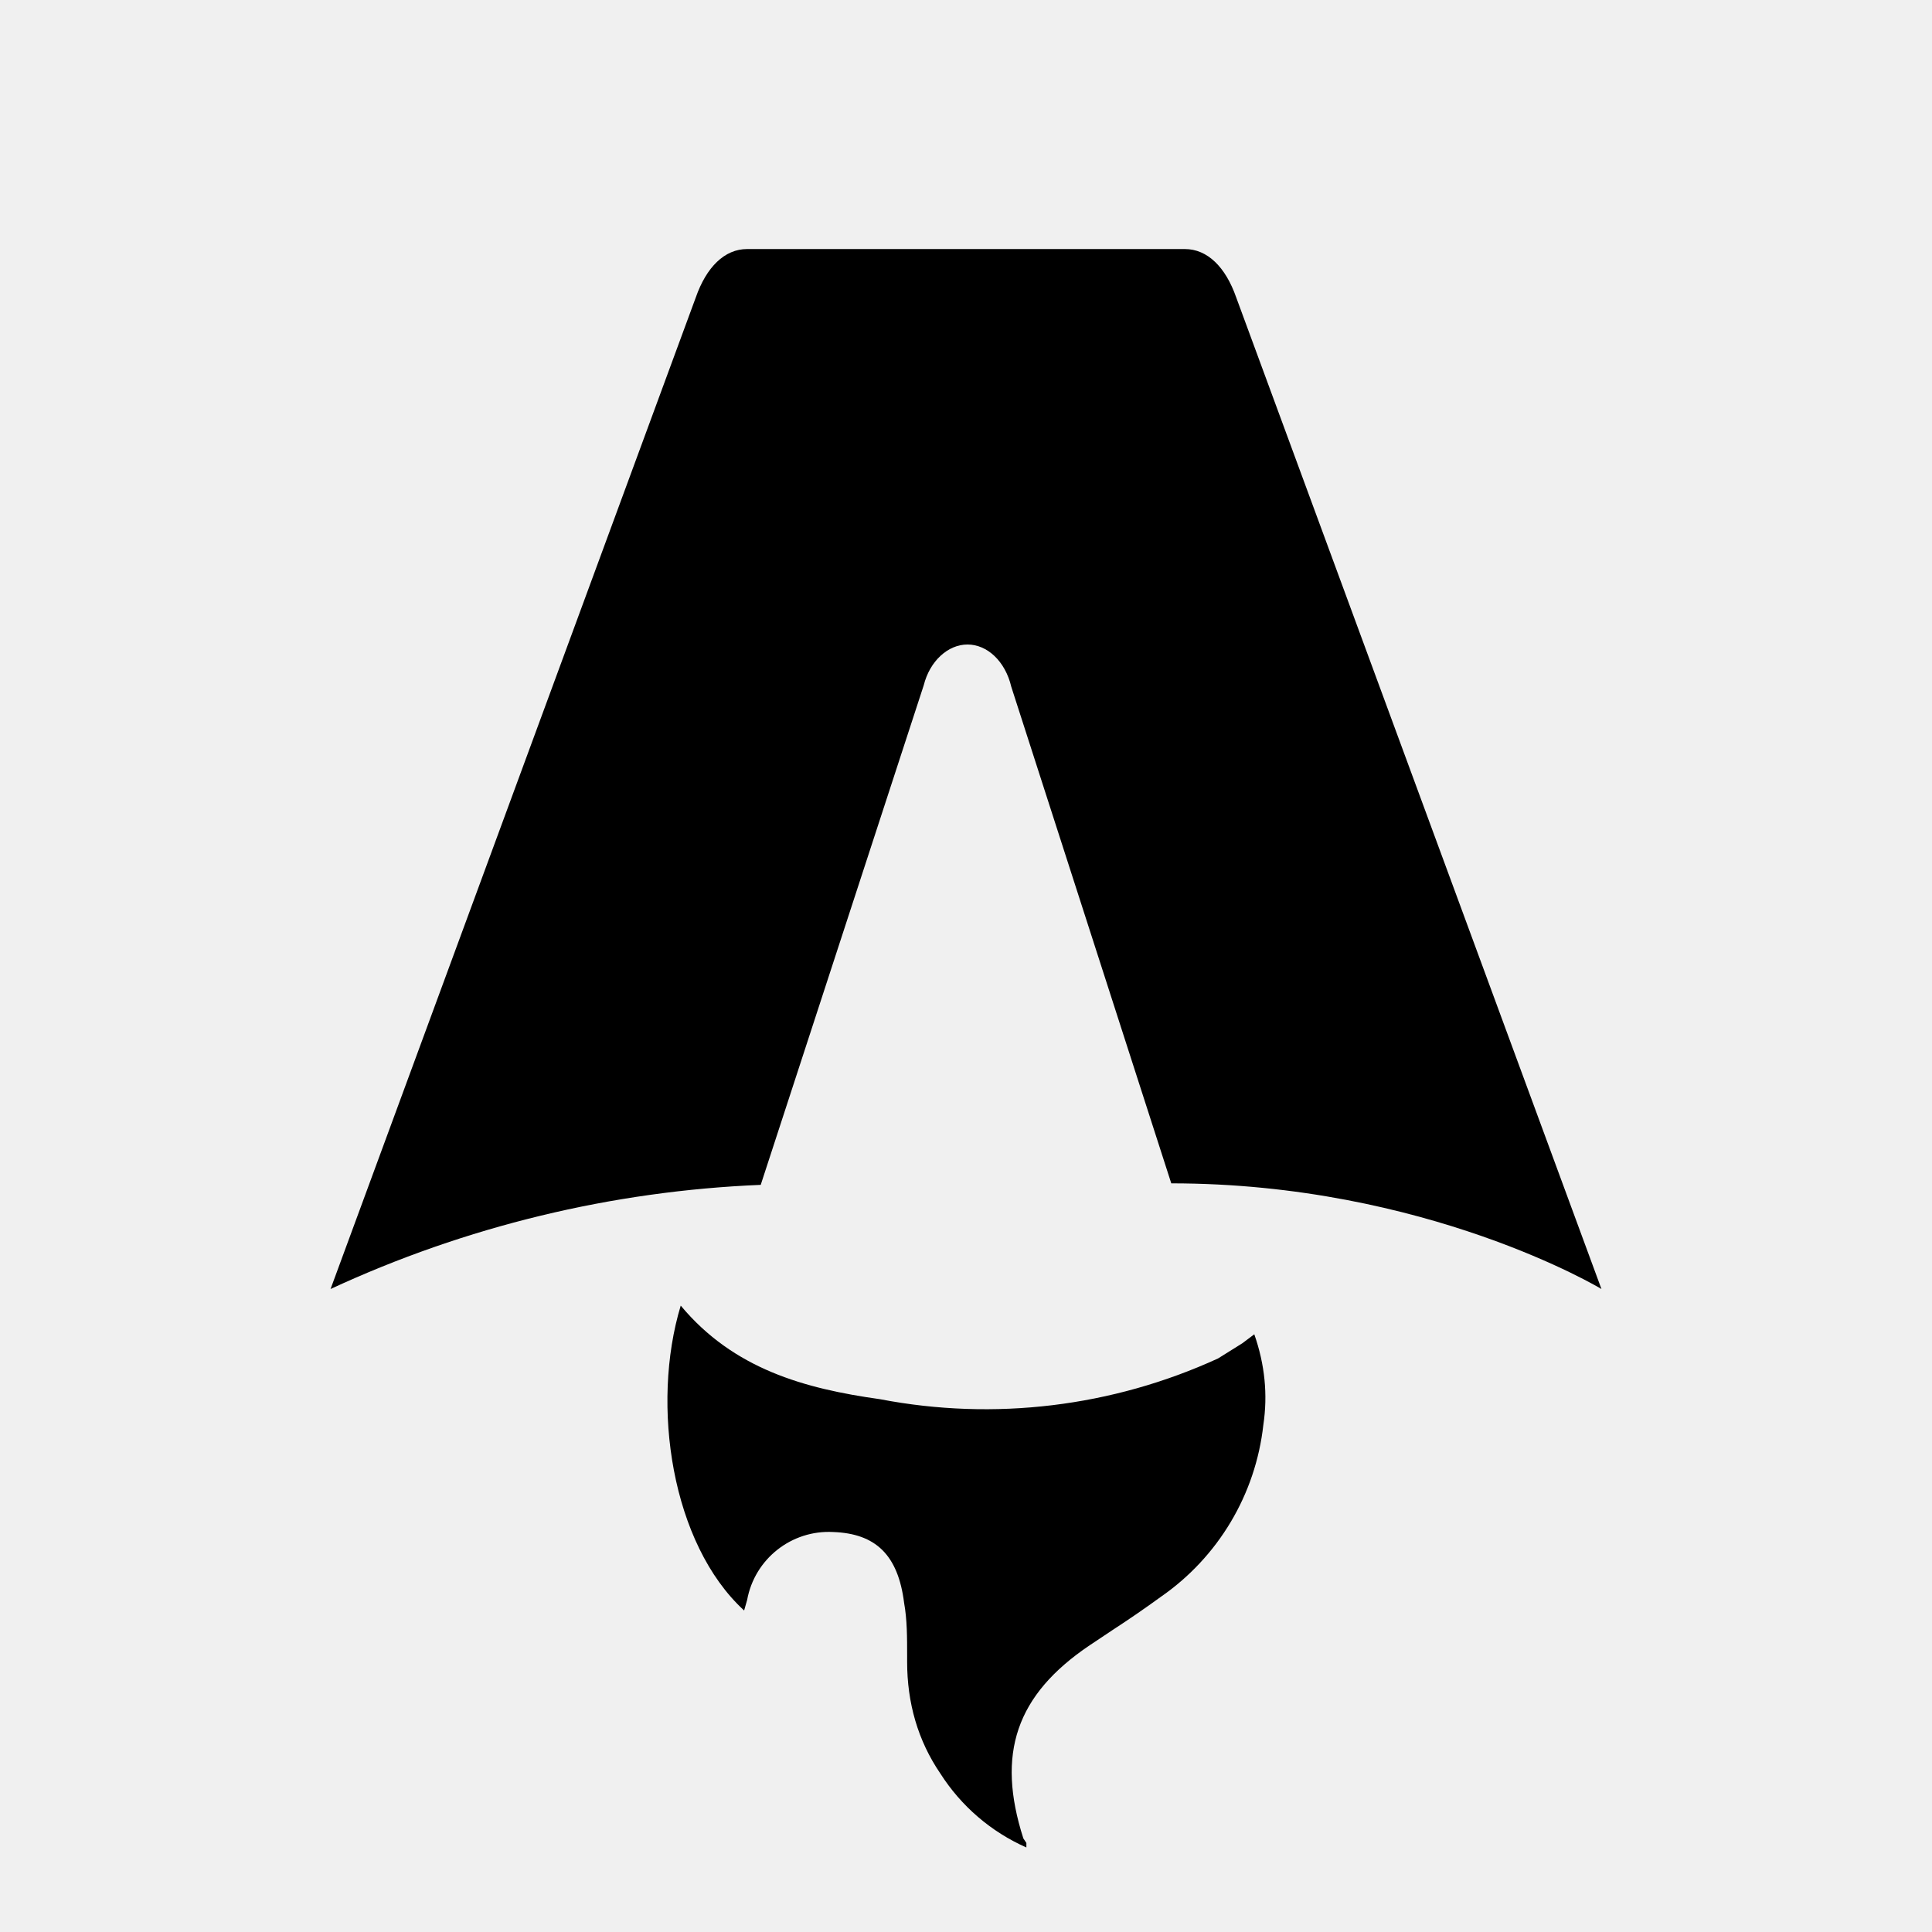
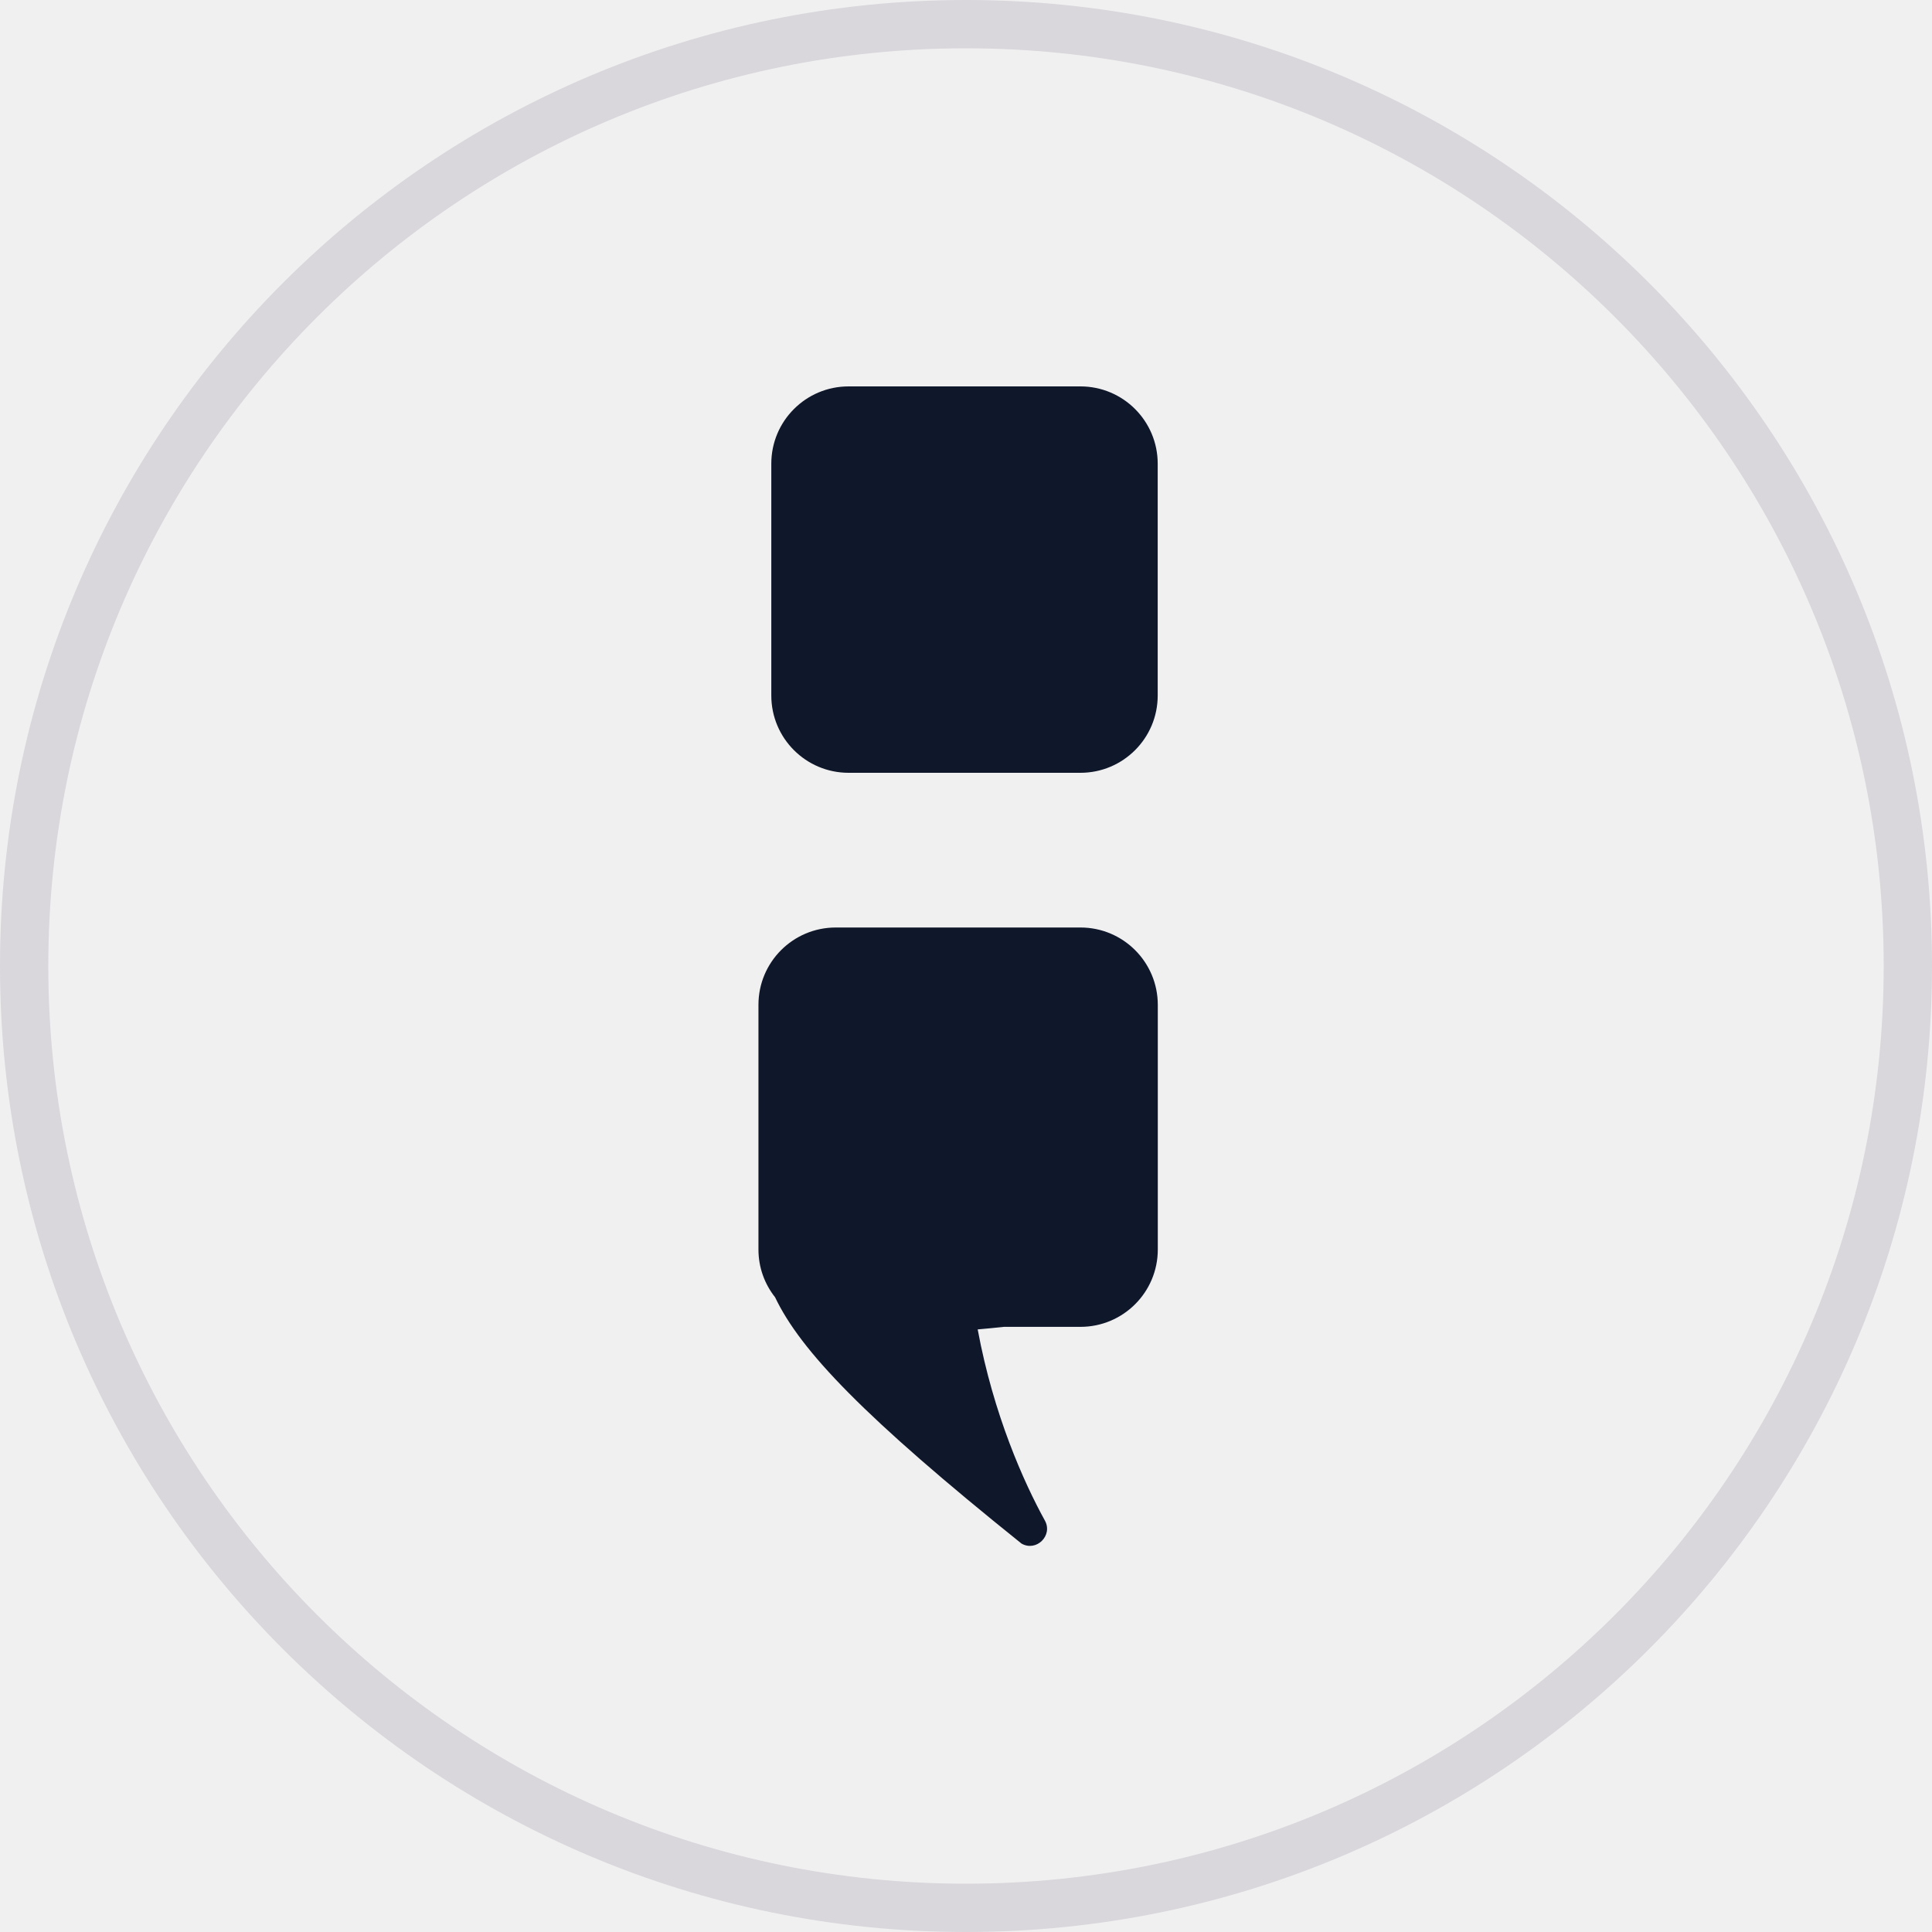
- <svg xmlns="http://www.w3.org/2000/svg" fill="none" viewBox="0 0 128 128">
-   <path d="M50.4 78.5a75.1 75.1 0 0 0-28.5 6.9l24.2-65.7c.7-2 1.9-3.2 3.4-3.2h29c1.5 0 2.7 1.2 3.4 3.2l24.2 65.7s-11.6-7-28.5-7L67 45.5c-.4-1.7-1.6-2.8-2.9-2.8-1.3 0-2.5 1.1-2.9 2.7L50.4 78.5Zm-1.1 28.2Zm-4.2-20.2c-2 6.6-.6 15.8 4.2 20.2a17.5 17.5 0 0 1 .2-.7 5.5 5.5 0 0 1 5.7-4.5c2.8.1 4.3 1.5 4.7 4.7.2 1.1.2 2.3.2 3.5v.4c0 2.7.7 5.2 2.2 7.4a13 13 0 0 0 5.7 4.9v-.3l-.2-.3c-1.8-5.6-.5-9.5 4.4-12.8l1.5-1a73 73 0 0 0 3.2-2.2 16 16 0 0 0 6.8-11.4c.3-2 .1-4-.6-6l-.8.6-1.6 1a37 37 0 0 1-22.4 2.7c-5-.7-9.7-2-13.2-6.2Z" />
-   <style>
-         path { fill: #000; }
-         @media (prefers-color-scheme: dark) {
-             path { fill: #FFF; }
-         }
-     </style>
+ <svg xmlns="http://www.w3.org/2000/svg" width="40" height="40" viewBox="0 0 40 40" fill="none">
+   <rect x="0.5" y="0.5" width="39" height="39" rx="19.5" stroke="#D9D6DC" />
+   <path d="M22.37 19.203C23.254 19.203 23.97 19.919 23.971 20.803V25.87C23.971 26.754 23.254 27.471 22.37 27.471H20.785C20.602 27.491 20.419 27.508 20.242 27.524C20.57 29.294 21.2 30.696 21.634 31.483C21.803 31.792 21.457 32.134 21.149 31.958C17.895 29.346 16.575 27.966 16.047 26.858C15.832 26.586 15.703 26.244 15.703 25.87V20.803C15.703 19.919 16.419 19.203 17.303 19.203H22.37Z" fill="#0F172A" />
+   <rect x="15.969" y="8" width="8" height="8" rx="1.6" fill="#0F172A" />
</svg>
